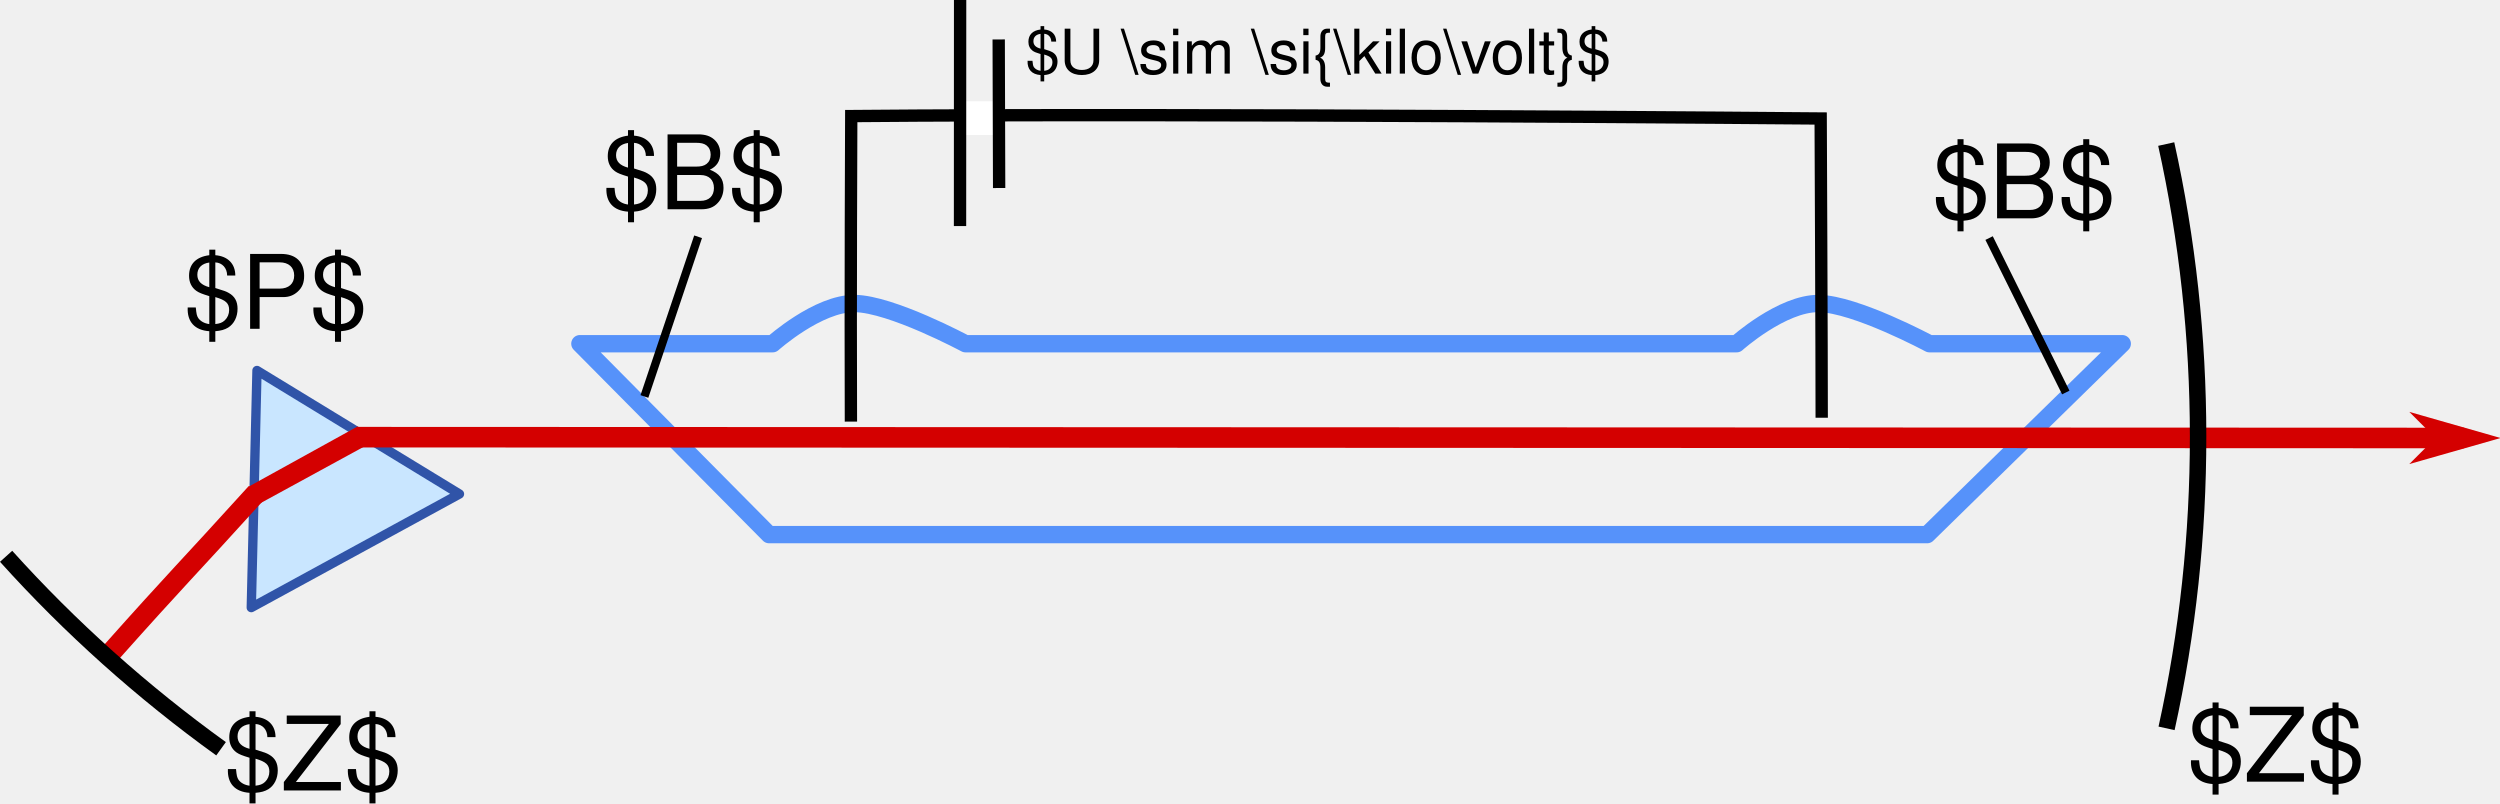
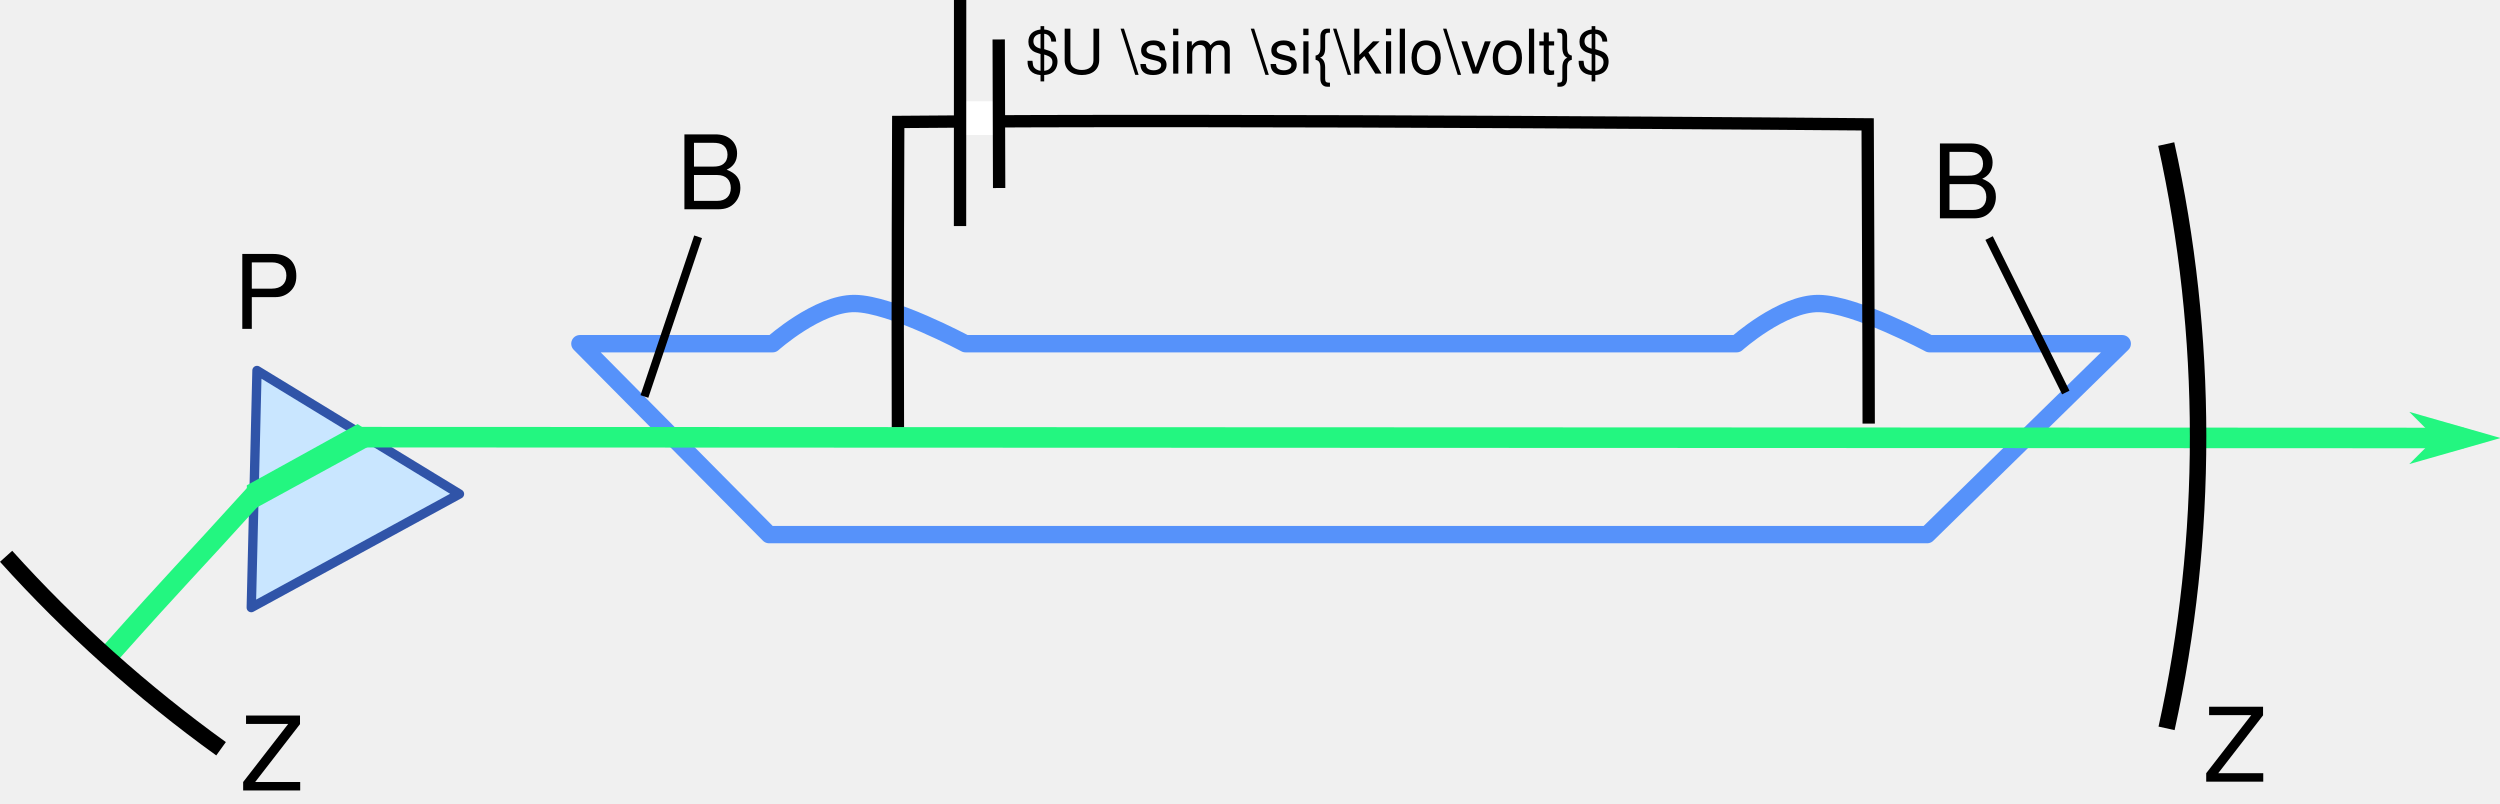
- <svg xmlns="http://www.w3.org/2000/svg" width="171.606mm" height="55.146mm" viewBox="0 0 608.053 195.398" id="svg2" version="1.1">
-   <defs id="defs4">
+ <svg xmlns="http://www.w3.org/2000/svg" width="171.606mm" height="55.146mm" viewBox="0 0 608.053 195.398" id="svg3410" version="1.1">
+   <defs id="defs3412">
    <marker orient="auto" refY="0" refX="0" id="Arrow1Send" style="overflow:visible">
-       <path id="path4178" d="M 0,0 5,-5 -12.5,0 5,5 0,0 Z" style="fill:#d40000;fill-opacity:1;fill-rule:evenodd;stroke:#d40000;stroke-width:1pt;stroke-opacity:1" transform="matrix(-0.2,0,0,-0.2,-1.2,0)" />
-     </marker>
-     <marker orient="auto" refY="0" refX="0" id="Arrow1Send-3" style="overflow:visible">
-       <path id="path4178-6" d="M 0,0 5,-5 -12.5,0 5,5 0,0 Z" style="fill:#d40000;fill-opacity:1;fill-rule:evenodd;stroke:#d40000;stroke-width:1pt;stroke-opacity:1" transform="matrix(-0.2,0,0,-0.2,-1.2,0)" />
+       <path id="path4178" d="M 0,0 5,-5 -12.5,0 5,5 0,0 Z" style="fill:#23f680;fill-opacity:1;fill-rule:evenodd;stroke:#23f680;stroke-width:1pt;stroke-opacity:1" transform="matrix(-0.2,0,0,-0.2,-1.2,0)" />
    </marker>
  </defs>
-   <g id="layer1" transform="translate(-42.28489,-15.21015)">
-     <path style="opacity:1;fill:#f1f1f1;fill-opacity:1;fill-rule:nonzero;stroke:#5692fa;stroke-width:4.217;stroke-linecap:butt;stroke-linejoin:round;stroke-miterlimit:4;stroke-dasharray:none;stroke-dashoffset:0;stroke-opacity:1" d="m 183.327,98.805 23.446,0 23.446,0 c 0,0 11.037,-9.872 19.953,-9.776 8.916,0.097 26.938,9.776 26.938,9.776 l 23.446,0 23.446,0 23.446,0 23.446,0 23.446,0 23.446,0 23.446,0 23.446,0 c 0,0 11.037,-9.872 19.953,-9.776 8.916,0.097 26.938,9.776 26.938,9.776 l 23.446,0 23.446,0 -47.445,46.434 -281.674,0 z" id="rect3336" />
-     <path style="fill:none;fill-rule:evenodd;stroke:#000000;stroke-width:3;stroke-linecap:butt;stroke-linejoin:miter;stroke-miterlimit:4;stroke-dasharray:none;stroke-opacity:1" d="m 249.246,117.754 c -0.121,-29.258 0.079,-74.313 0.079,-74.313 82.864,-0.743 235.786,0.587 235.786,0.587 0,0 0.262,58.698 0.251,72.778" id="path3349" />
-     <path style="opacity:1;fill:#c9e6ff;fill-opacity:1;fill-rule:nonzero;stroke:#3054a8;stroke-width:3;stroke-linecap:butt;stroke-linejoin:round;stroke-miterlimit:4;stroke-dasharray:none;stroke-dashoffset:0;stroke-opacity:1" id="path3385" d="M 124.397,85.795 109.242,160.311 52.287,109.928 Z" transform="matrix(0.2580284,-0.7133213,0.7133213,0.2580284,11.49381,171.9204)" />
-     <path style="color:#000000;font-style:normal;font-variant:normal;font-weight:normal;font-stretch:normal;font-size:medium;line-height:normal;font-family:sans-serif;text-indent:0;text-align:start;text-decoration:none;text-decoration-line:none;text-decoration-style:solid;text-decoration-color:#000000;letter-spacing:normal;word-spacing:normal;text-transform:none;direction:ltr;block-progression:tb;writing-mode:lr-tb;baseline-shift:baseline;text-anchor:start;white-space:normal;clip-rule:nonzero;display:inline;overflow:visible;visibility:visible;opacity:1;isolation:auto;mix-blend-mode:normal;color-interpolation:sRGB;color-interpolation-filters:linearRGB;solid-color:#000000;solid-opacity:1;fill:#d40000;fill-opacity:1;fill-rule:evenodd;stroke:none;stroke-width:5;stroke-linecap:butt;stroke-linejoin:miter;stroke-miterlimit:4;stroke-dasharray:none;stroke-dashoffset:0;stroke-opacity:1;color-rendering:auto;image-rendering:auto;shape-rendering:auto;text-rendering:auto;enable-background:accumulate" d="m 129.246,118.938 -26.426,14.598 0.088,5.543 31.127,-16.992 z" id="path4195" />
-     <path style="fill:none;fill-rule:evenodd;stroke:#d40000;stroke-width:5;stroke-linecap:butt;stroke-linejoin:miter;stroke-miterlimit:4;stroke-dasharray:none;stroke-opacity:1;marker-end:url(#Arrow1Send)" d="m 129.343,121.537 512.22,0.203" id="path3357" />
-     <path style="opacity:1;fill:none;fill-opacity:0.988;fill-rule:nonzero;stroke:#000000;stroke-width:4;stroke-linecap:butt;stroke-linejoin:round;stroke-miterlimit:4;stroke-dasharray:none;stroke-dashoffset:0;stroke-opacity:1" id="path4464-3" d="m -569.239,192.362 a 206.116,262.214 0 0 1 0.083,-142.118" transform="scale(-1,1)" />
-     <rect style="opacity:1;fill:#ffffff;fill-opacity:1;fill-rule:nonzero;stroke:none;stroke-width:3;stroke-linecap:butt;stroke-linejoin:round;stroke-miterlimit:4;stroke-dasharray:none;stroke-dashoffset:0;stroke-opacity:1" id="rect5010" width="8.42" height="8.204" x="276.602" y="39.839" />
-     <path style="fill:none;fill-rule:evenodd;stroke:#000000;stroke-width:3;stroke-linecap:butt;stroke-linejoin:miter;stroke-miterlimit:4;stroke-dasharray:none;stroke-opacity:1" d="m 275.805,15.211 -0.022,54.981" id="path4993" />
-     <path style="fill:none;fill-rule:evenodd;stroke:#000000;stroke-width:3;stroke-linecap:butt;stroke-linejoin:miter;stroke-miterlimit:4;stroke-dasharray:none;stroke-opacity:1" d="m 285.19,24.803 0.106,36.138" id="path4993-6" />
-     <path style="fill:none;fill-rule:evenodd;stroke:#000000;stroke-width:2;stroke-linecap:butt;stroke-linejoin:miter;stroke-miterlimit:4;stroke-dasharray:none;stroke-opacity:1" d="m 212.077,72.796 -13.055,38.846" id="path5124" />
-     <path style="fill:none;fill-rule:evenodd;stroke:#000000;stroke-width:2;stroke-linecap:butt;stroke-linejoin:miter;stroke-miterlimit:4;stroke-dasharray:none;stroke-opacity:1" d="M 526.074,73.112 544.727,110.676" id="path5128" />
-     <path style="fill:none;fill-rule:evenodd;stroke:#d40000;stroke-width:5;stroke-linecap:butt;stroke-linejoin:miter;stroke-miterlimit:4;stroke-dasharray:none;stroke-opacity:1" d="M 104.627,135.114 C 87.329,154.205 85.692,155.509 69.348,173.855" id="path5501" />
-     <path style="opacity:1;fill:none;fill-opacity:0.988;fill-rule:nonzero;stroke:#000000;stroke-width:4;stroke-linecap:butt;stroke-linejoin:round;stroke-miterlimit:4;stroke-dasharray:none;stroke-dashoffset:0;stroke-opacity:1" id="path4464" d="m -102.835,193.875 a 206.116,262.214 0 0 1 7.017,-69.823" transform="matrix(0.589232,-0.8079639,0.8079639,0.589232,0,0)" />
-     <g id="g5539">
-       <text id="text5062" y="207.458" x="96.719" style="font-style:normal;font-variant:normal;font-weight:normal;font-stretch:normal;font-size:56px;line-height:125%;font-family:'Nimbus Sans L';-inkscape-font-specification:Sans;letter-spacing:0px;word-spacing:0px;fill:#000000;fill-opacity:1;stroke:none;stroke-width:1px;stroke-linecap:butt;stroke-linejoin:miter;stroke-opacity:1" xml:space="preserve">
-         <tspan style="font-size:25px" y="207.458" x="96.719" id="tspan5064">$Z$</tspan>
+   <g id="layer1" transform="translate(-110.2595,-114.6634)">
+     <path style="opacity:1;fill:#f1f1f1;fill-opacity:1;fill-rule:nonzero;stroke:#5692fa;stroke-width:4.217;stroke-linecap:butt;stroke-linejoin:round;stroke-miterlimit:4;stroke-dasharray:none;stroke-dashoffset:0;stroke-opacity:1" d="m 251.301,198.258 23.446,0 23.446,0 c 0,0 11.037,-9.872 19.953,-9.776 8.916,0.097 26.938,9.776 26.938,9.776 l 23.446,0 23.446,0 23.446,0 23.446,0 23.446,0 23.446,0 23.446,0 23.446,0 c 0,0 11.037,-9.872 19.953,-9.776 8.916,0.097 26.938,9.776 26.938,9.776 l 23.446,0 23.446,0 -47.445,46.434 -281.674,0 z" id="rect3336" />
+     <path style="fill:none;fill-rule:evenodd;stroke:#000000;stroke-width:3;stroke-linecap:butt;stroke-linejoin:miter;stroke-miterlimit:4;stroke-dasharray:none;stroke-opacity:1" d="m 328.649,218.636 c -0.121,-29.258 0.079,-74.313 0.079,-74.313 82.864,-0.743 235.786,0.587 235.786,0.587 0,0 0.262,58.698 0.251,72.778" id="path3349" />
+     <path style="opacity:1;fill:#c9e6ff;fill-opacity:1;fill-rule:nonzero;stroke:#3054a8;stroke-width:3;stroke-linecap:butt;stroke-linejoin:round;stroke-miterlimit:4;stroke-dasharray:none;stroke-dashoffset:0;stroke-opacity:1" id="path3385" d="M 124.397,85.795 109.242,160.311 52.287,109.928 Z" transform="matrix(0.2580284,-0.7133213,0.7133213,0.2580284,79.46839,271.3736)" />
+     <path style="color:#000000;font-style:normal;font-variant:normal;font-weight:normal;font-stretch:normal;font-size:medium;line-height:normal;font-family:sans-serif;text-indent:0;text-align:start;text-decoration:none;text-decoration-line:none;text-decoration-style:solid;text-decoration-color:#000000;letter-spacing:normal;word-spacing:normal;text-transform:none;direction:ltr;block-progression:tb;writing-mode:lr-tb;baseline-shift:baseline;text-anchor:start;white-space:normal;clip-rule:nonzero;display:inline;overflow:visible;visibility:visible;opacity:1;isolation:auto;mix-blend-mode:normal;color-interpolation:sRGB;color-interpolation-filters:linearRGB;solid-color:#000000;solid-opacity:1;fill:#23f680;fill-opacity:1;fill-rule:evenodd;stroke:#23f680;stroke-width:1;stroke-linecap:butt;stroke-linejoin:miter;stroke-miterlimit:4;stroke-dasharray:none;stroke-dashoffset:0;stroke-opacity:1;color-rendering:auto;image-rendering:auto;shape-rendering:auto;text-rendering:auto;enable-background:accumulate" d="m 197.221,218.391 -26.426,14.598 0.088,5.543 31.127,-16.992 z" id="path4195" />
+     <path style="fill:none;fill-rule:evenodd;stroke:#23f680;stroke-width:5;stroke-linecap:butt;stroke-linejoin:miter;stroke-miterlimit:4;stroke-dasharray:none;stroke-opacity:1;marker-end:url(#Arrow1Send)" d="m 197.317,220.991 512.22,0.203" id="path3357" />
+     <path style="opacity:1;fill:none;fill-opacity:0.988;fill-rule:nonzero;stroke:#000000;stroke-width:4;stroke-linecap:butt;stroke-linejoin:round;stroke-miterlimit:4;stroke-dasharray:none;stroke-dashoffset:0;stroke-opacity:1" id="path4464-3" d="m -637.213,291.815 a 206.116,262.214 0 0 1 0.083,-142.118" transform="scale(-1,1)" />
+     <rect style="opacity:1;fill:#ffffff;fill-opacity:1;fill-rule:nonzero;stroke:none;stroke-width:3;stroke-linecap:butt;stroke-linejoin:round;stroke-miterlimit:4;stroke-dasharray:none;stroke-dashoffset:0;stroke-opacity:1" id="rect5010" width="8.42" height="8.204" x="344.577" y="139.292" />
+     <path style="fill:none;fill-rule:evenodd;stroke:#000000;stroke-width:3;stroke-linecap:butt;stroke-linejoin:miter;stroke-miterlimit:4;stroke-dasharray:none;stroke-opacity:1" d="m 343.78,114.664 -0.022,54.981" id="path4993" />
+     <path style="fill:none;fill-rule:evenodd;stroke:#000000;stroke-width:3;stroke-linecap:butt;stroke-linejoin:miter;stroke-miterlimit:4;stroke-dasharray:none;stroke-opacity:1" d="m 353.165,124.256 0.106,36.138" id="path4993-6" />
+     <path style="fill:none;fill-rule:evenodd;stroke:#000000;stroke-width:2;stroke-linecap:butt;stroke-linejoin:miter;stroke-miterlimit:4;stroke-dasharray:none;stroke-opacity:1" d="m 280.052,172.249 -13.055,38.846" id="path5124" />
+     <path style="fill:none;fill-rule:evenodd;stroke:#000000;stroke-width:2;stroke-linecap:butt;stroke-linejoin:miter;stroke-miterlimit:4;stroke-dasharray:none;stroke-opacity:1" d="m 594.048,172.565 18.653,37.564" id="path5128" />
+     <path style="fill:none;fill-rule:evenodd;stroke:#23f680;stroke-width:5;stroke-linecap:butt;stroke-linejoin:miter;stroke-miterlimit:4;stroke-dasharray:none;stroke-opacity:1" d="m 172.602,234.567 c -17.298,19.091 -18.935,20.395 -35.279,38.741" id="path5501" />
+     <path style="opacity:1;fill:none;fill-opacity:0.988;fill-rule:nonzero;stroke:#000000;stroke-width:4;stroke-linecap:butt;stroke-linejoin:round;stroke-miterlimit:4;stroke-dasharray:none;stroke-dashoffset:0;stroke-opacity:1" id="path4464" d="m -143.137,307.397 a 206.116,262.214 0 0 1 7.017,-69.823" transform="matrix(0.589232,-0.8079639,0.8079639,0.589232,0,0)" />
+     <g id="g3373">
+       <text id="text5062" y="306.911" x="168.694" style="font-style:normal;font-variant:normal;font-weight:normal;font-stretch:normal;font-size:56px;line-height:125%;font-family:'Nimbus Sans L';-inkscape-font-specification:Sans;letter-spacing:0px;word-spacing:0px;fill:#000000;fill-opacity:1;stroke:none;stroke-width:1px;stroke-linecap:butt;stroke-linejoin:miter;stroke-opacity:1" xml:space="preserve">
+         <tspan style="font-size:25px" y="306.911" x="168.694" id="tspan5064">Z</tspan>
      </text>
-       <text id="text5062-7" y="205.324" x="574.177" style="font-style:normal;font-variant:normal;font-weight:normal;font-stretch:normal;font-size:56px;line-height:125%;font-family:'Nimbus Sans L';-inkscape-font-specification:Sans;letter-spacing:0px;word-spacing:0px;fill:#000000;fill-opacity:1;stroke:none;stroke-width:1px;stroke-linecap:butt;stroke-linejoin:miter;stroke-opacity:1" xml:space="preserve">
-         <tspan style="font-size:25px" y="205.324" x="574.177" id="tspan5064-5">$Z$</tspan>
+       <text id="text5062-7" y="304.777" x="646.152" style="font-style:normal;font-variant:normal;font-weight:normal;font-stretch:normal;font-size:56px;line-height:125%;font-family:'Nimbus Sans L';-inkscape-font-specification:Sans;letter-spacing:0px;word-spacing:0px;fill:#000000;fill-opacity:1;stroke:none;stroke-width:1px;stroke-linecap:butt;stroke-linejoin:miter;stroke-opacity:1" xml:space="preserve">
+         <tspan style="font-size:25px" y="304.777" x="646.152" id="tspan5064-5">Z</tspan>
      </text>
-       <text id="text5062-3" y="66.107" x="188.779" style="font-style:normal;font-variant:normal;font-weight:normal;font-stretch:normal;font-size:56px;line-height:125%;font-family:'Nimbus Sans L';-inkscape-font-specification:Sans;letter-spacing:0px;word-spacing:0px;fill:#000000;fill-opacity:1;stroke:none;stroke-width:1px;stroke-linecap:butt;stroke-linejoin:miter;stroke-opacity:1" xml:space="preserve">
-         <tspan style="font-size:25px" y="66.107" x="188.779" id="tspan5064-56">$B$</tspan>
+       <text id="text5062-3" y="165.561" x="274.754" style="font-style:normal;font-variant:normal;font-weight:normal;font-stretch:normal;font-size:56px;line-height:125%;font-family:'Nimbus Sans L';-inkscape-font-specification:Sans;letter-spacing:0px;word-spacing:0px;fill:#000000;fill-opacity:1;stroke:none;stroke-width:1px;stroke-linecap:butt;stroke-linejoin:miter;stroke-opacity:1" xml:space="preserve">
+         <tspan style="font-size:25px" y="165.561" x="274.754" id="tspan5064-56">B</tspan>
      </text>
-       <text id="text5062-3-2" y="68.324" x="512.146" style="font-style:normal;font-variant:normal;font-weight:normal;font-stretch:normal;font-size:56px;line-height:125%;font-family:'Nimbus Sans L';-inkscape-font-specification:Sans;letter-spacing:0px;word-spacing:0px;fill:#000000;fill-opacity:1;stroke:none;stroke-width:1px;stroke-linecap:butt;stroke-linejoin:miter;stroke-opacity:1" xml:space="preserve">
-         <tspan style="font-size:25px" y="68.324" x="512.146" id="tspan5064-56-9">$B$</tspan>
+       <text id="text5062-3-2" y="167.777" x="580.12" style="font-style:normal;font-variant:normal;font-weight:normal;font-stretch:normal;font-size:56px;line-height:125%;font-family:'Nimbus Sans L';-inkscape-font-specification:Sans;letter-spacing:0px;word-spacing:0px;fill:#000000;fill-opacity:1;stroke:none;stroke-width:1px;stroke-linecap:butt;stroke-linejoin:miter;stroke-opacity:1" xml:space="preserve">
+         <tspan style="font-size:25px" y="167.777" x="580.12" id="tspan5064-56-9">B</tspan>
      </text>
-       <text id="text5120" y="33.119" x="291.616" style="font-style:normal;font-variant:normal;font-weight:normal;font-stretch:normal;font-size:56px;line-height:125%;font-family:'Nimbus Sans L';-inkscape-font-specification:Sans;letter-spacing:0px;word-spacing:0px;fill:#000000;fill-opacity:1;stroke:none;stroke-width:1px;stroke-linecap:butt;stroke-linejoin:miter;stroke-opacity:1" xml:space="preserve">
-         <tspan style="font-size:15px" y="33.119" x="291.616" id="tspan5122">$U \sim \si{\kilo\volt}$</tspan>
+       <text id="text5120" y="132.572" x="359.591" style="font-style:normal;font-variant:normal;font-weight:normal;font-stretch:normal;font-size:56px;line-height:125%;font-family:'Nimbus Sans L';-inkscape-font-specification:Sans;letter-spacing:0px;word-spacing:0px;fill:#000000;fill-opacity:1;stroke:none;stroke-width:1px;stroke-linecap:butt;stroke-linejoin:miter;stroke-opacity:1" xml:space="preserve">
+         <tspan style="font-size:15px" y="132.572" x="359.591" id="tspan5122">$U \sim \si{\kilo\volt}$</tspan>
      </text>
-       <text id="text5062-5" y="95.191" x="86.937" style="font-style:normal;font-variant:normal;font-weight:normal;font-stretch:normal;font-size:56px;line-height:125%;font-family:'Nimbus Sans L';-inkscape-font-specification:Sans;letter-spacing:0px;word-spacing:0px;fill:#000000;fill-opacity:1;stroke:none;stroke-width:1px;stroke-linecap:butt;stroke-linejoin:miter;stroke-opacity:1" xml:space="preserve">
-         <tspan style="font-size:25px" y="95.191" x="86.937" id="tspan5064-3">$P$</tspan>
+       <text id="text5062-5" y="194.645" x="166.912" style="font-style:normal;font-variant:normal;font-weight:normal;font-stretch:normal;font-size:56px;line-height:125%;font-family:'Nimbus Sans L';-inkscape-font-specification:Sans;letter-spacing:0px;word-spacing:0px;fill:#000000;fill-opacity:1;stroke:none;stroke-width:1px;stroke-linecap:butt;stroke-linejoin:miter;stroke-opacity:1" xml:space="preserve">
+         <tspan style="font-size:25px" y="194.645" x="166.912" id="tspan5064-3">P</tspan>
      </text>
    </g>
  </g>
</svg>
